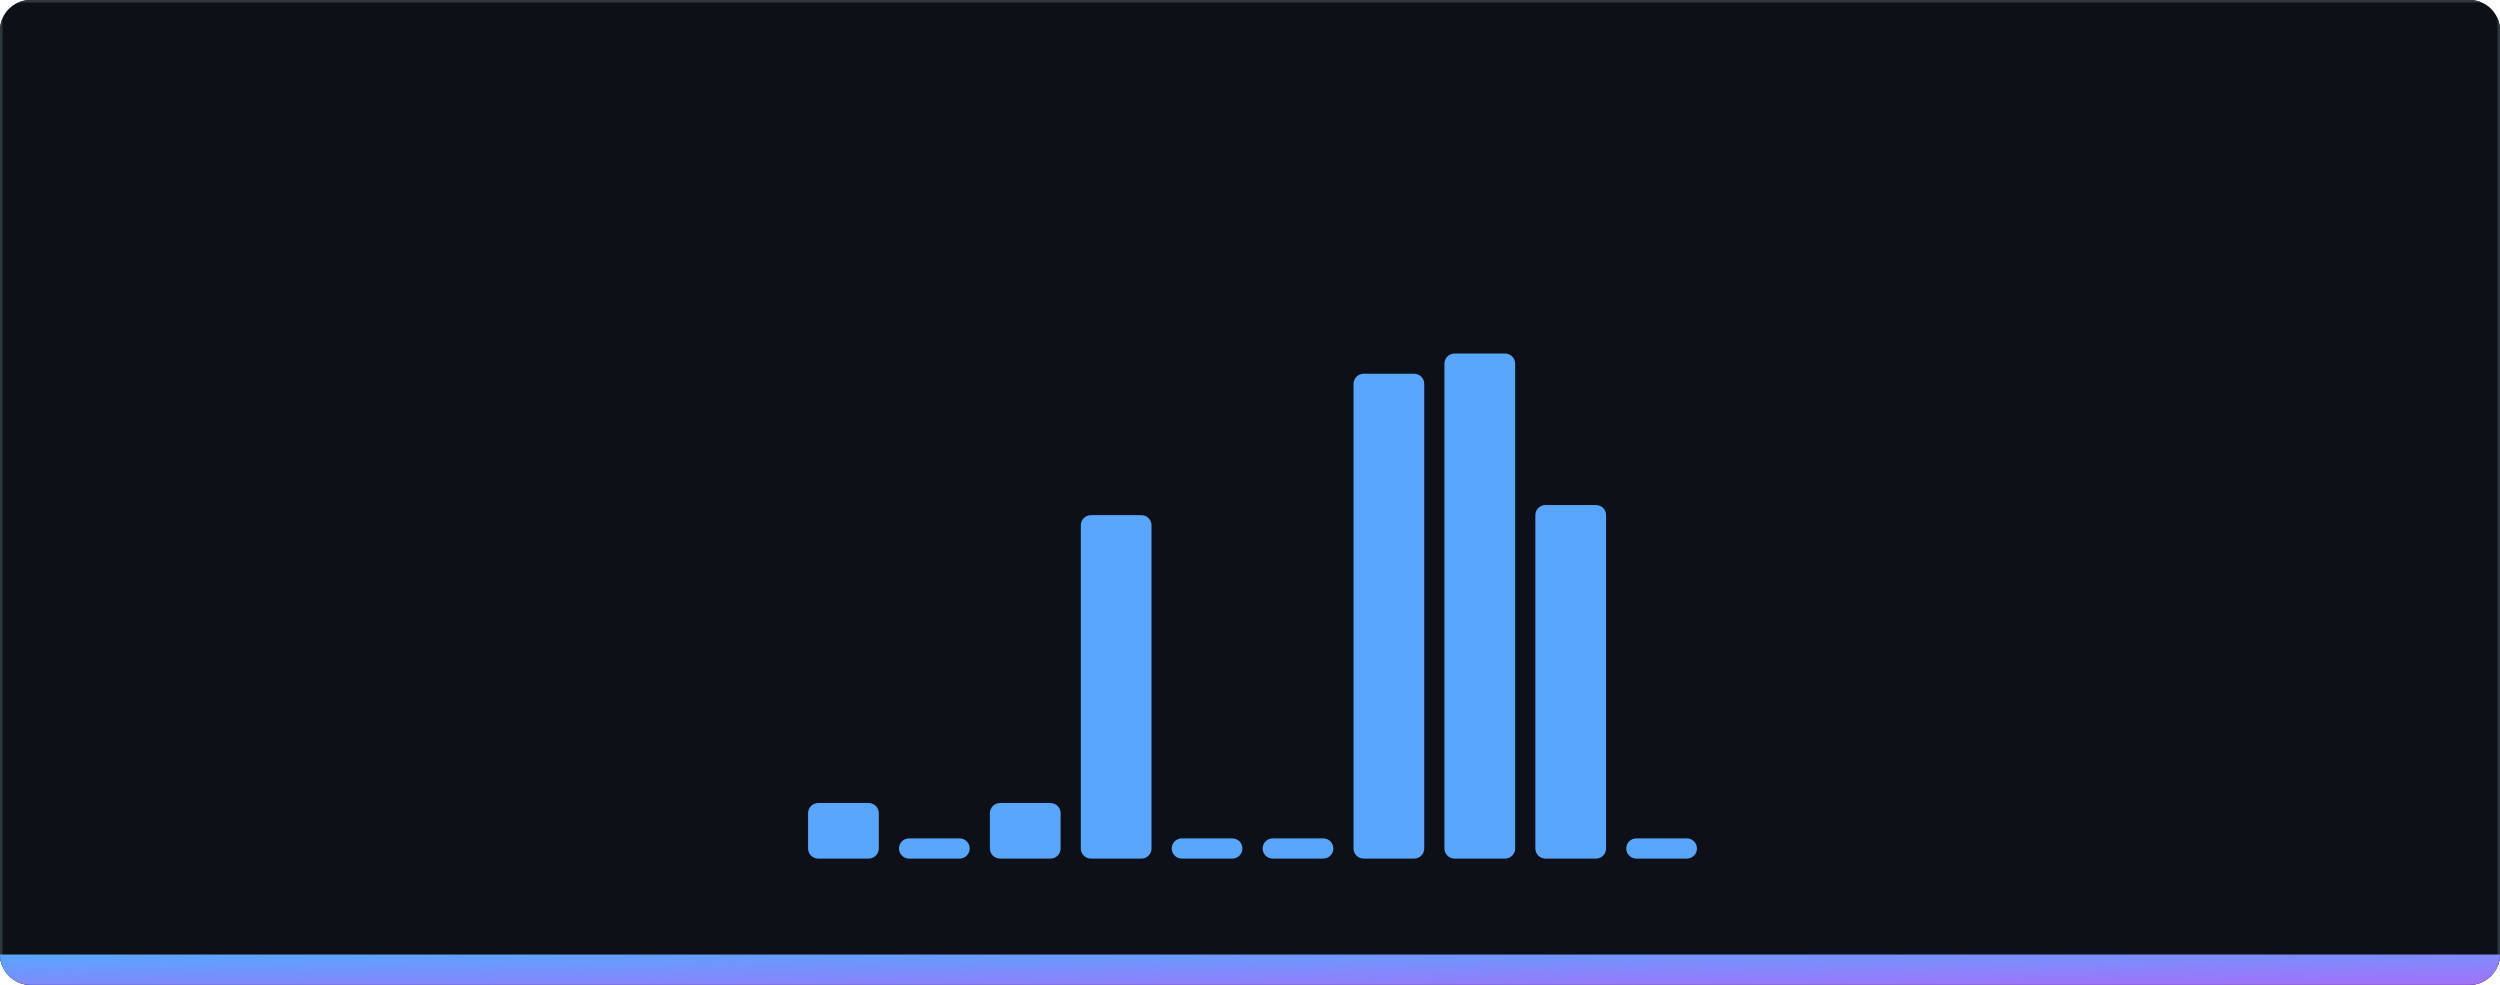
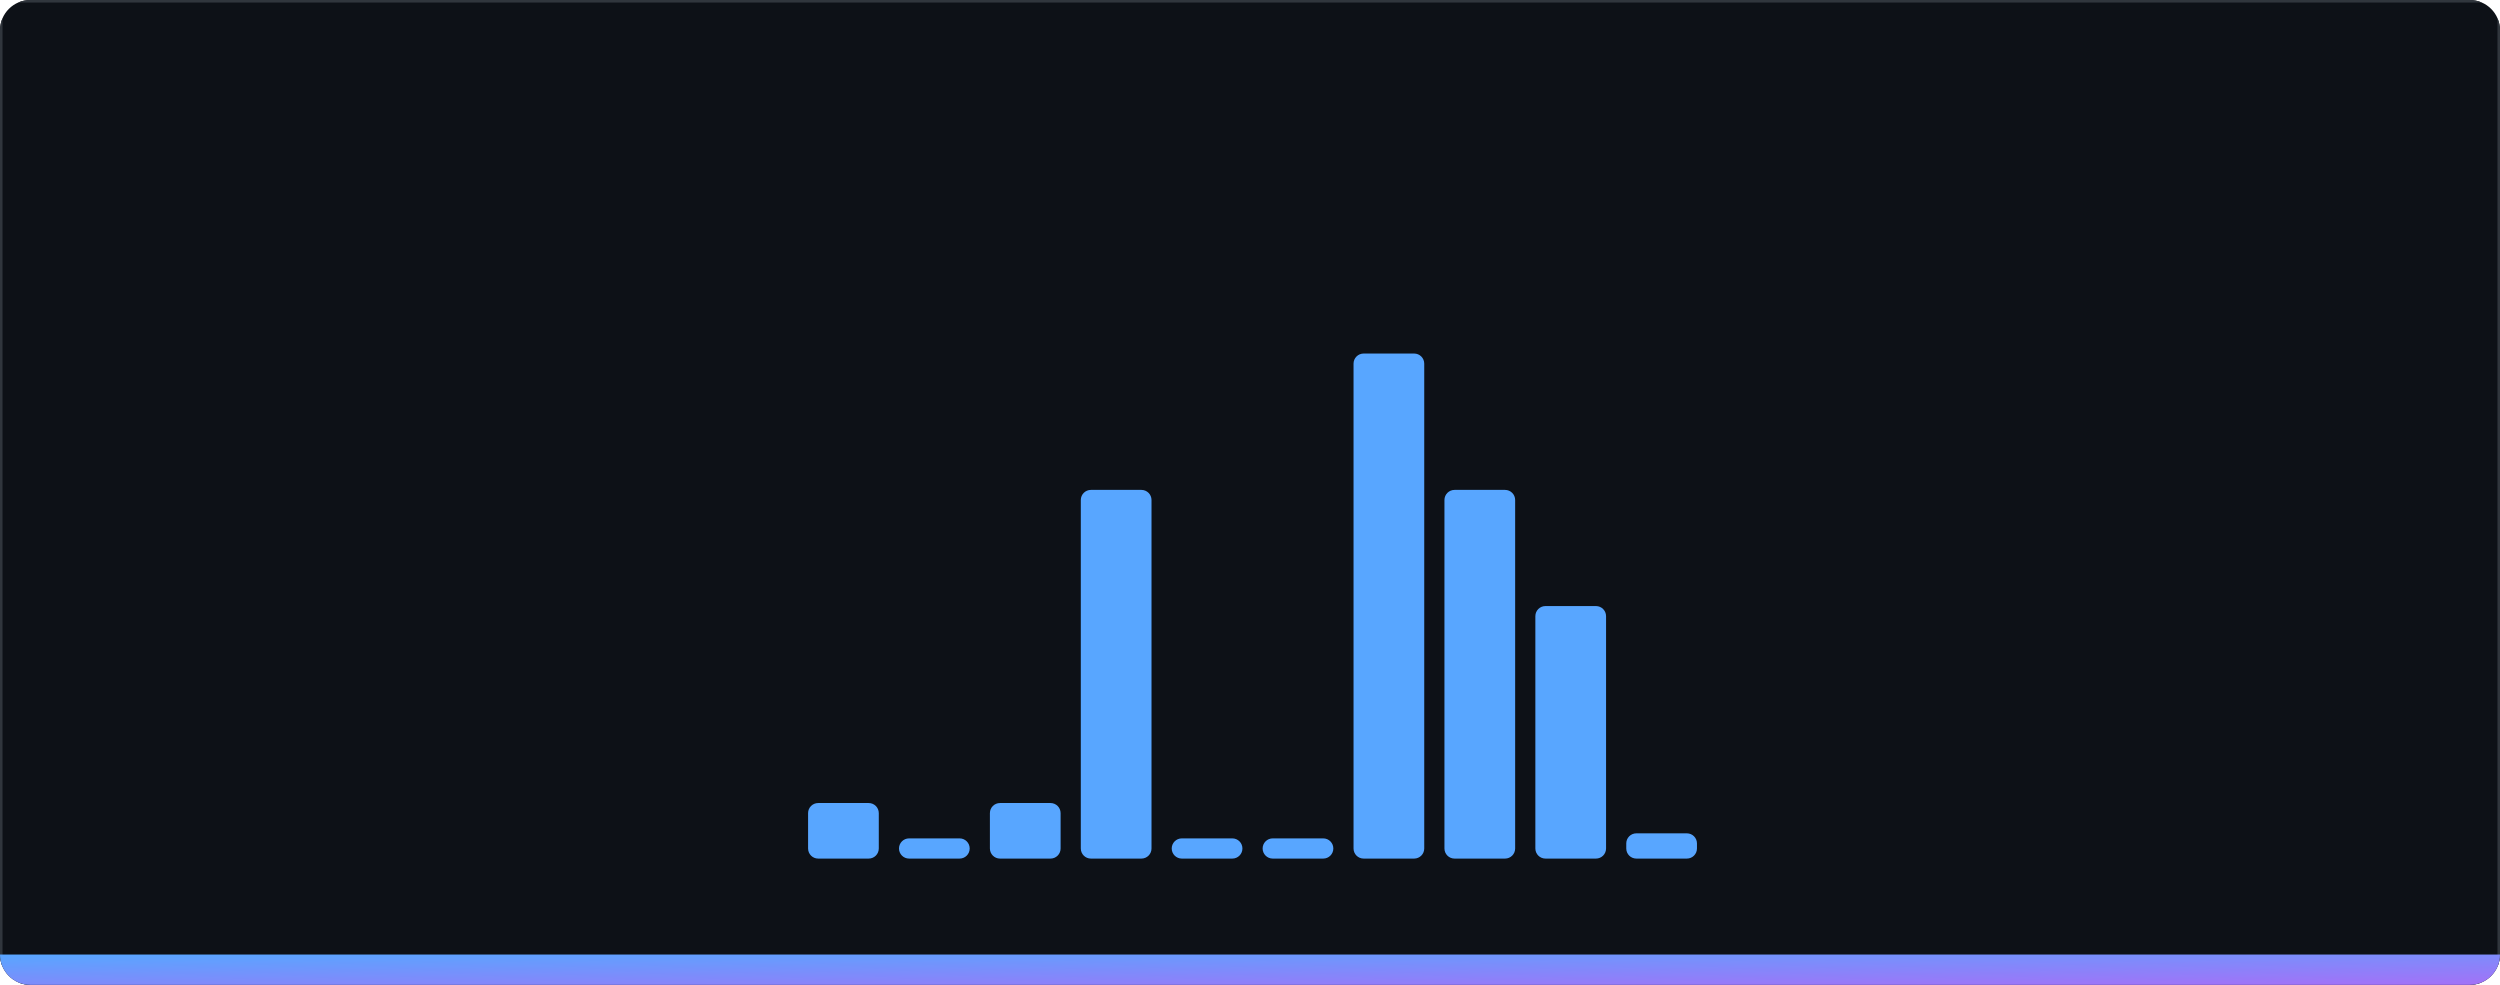
<svg xmlns="http://www.w3.org/2000/svg" width="495" height="195" viewBox="0 0 495 195">
  <defs>
    <linearGradient id="battery-gradient" x1="0%" y1="100%" x2="0%" y2="0%">
      <stop offset="0%" style="stop-color:#58a6ff;stop-opacity:1" />
      <stop offset="100%" style="stop-color:#a371f7;stop-opacity:1" />
    </linearGradient>
    <linearGradient id="glow-gradient" x1="0%" y1="100%" x2="0%" y2="0%">
      <stop offset="0%" style="stop-color:#58a6ff;stop-opacity:0.8" />
      <stop offset="100%" style="stop-color:#a371f7;stop-opacity:1" />
    </linearGradient>
    <linearGradient id="bar-gradient" x1="0%" y1="0%" x2="100%" y2="100%">
      <stop offset="0%" style="stop-color:#58a6ff;stop-opacity:1" />
      <stop offset="100%" style="stop-color:#a371f7;stop-opacity:1" />
    </linearGradient>
    <clipPath id="card-rounded">
      <rect x="0" y="0" width="495" height="195" rx="6" ry="6" />
    </clipPath>
    <filter id="glow-filter" x="-50%" y="-50%" width="200%" height="200%">
      <feGaussianBlur stdDeviation="4" result="coloredBlur" />
      <feMerge>
        <feMergeNode in="coloredBlur" />
        <feMergeNode in="coloredBlur" />
        <feMergeNode in="SourceGraphic" />
      </feMerge>
    </filter>
  </defs>
  <style>
  @keyframes fadeInUp {
    from { opacity: 0; transform: translateY(10px); }
    to { opacity: 1; transform: translateY(0); }
  }
  @keyframes pulse {
    0%, 100% { opacity: 1; }
    50% { opacity: 0.7; }
  }
  @keyframes countUp {
    from { opacity: 0; transform: scale(0.5); }
    to { opacity: 1; transform: scale(1); }
  }
  @keyframes fillUp {
    from { transform: scaleY(0); }
    to { transform: scaleY(1); }
  }
  @keyframes glowPulse {
    0%, 100% { filter: url(#glow-filter); opacity: 1; }
    50% { filter: url(#glow-filter) brightness(1.3); opacity: 0.9; }
  }
  @keyframes shimmer {
    0% { opacity: 0.3; }
    50% { opacity: 0.6; }
    100% { opacity: 0.3; }
  }
  .animate-fade { animation: fadeInUp 0.6s ease forwards; opacity: 0; }
  .animate-count { animation: countUp 0.8s ease forwards; opacity: 0; }
  .animate-pulse { animation: pulse 2s ease-in-out infinite; }
  .animate-fill { animation: fillUp 1s ease-out forwards; transform-origin: bottom; }
  .animate-glow { animation: glowPulse 2s ease-in-out infinite; }
  .animate-shimmer { animation: shimmer 2s ease-in-out infinite; }
  .delay-1 { animation-delay: 0.1s; }
  .delay-2 { animation-delay: 0.2s; }
  .delay-3 { animation-delay: 0.3s; }
  .delay-4 { animation-delay: 0.4s; }
  .delay-5 { animation-delay: 0.5s; }
  .delay-6 { animation-delay: 0.6s; }
  .delay-7 { animation-delay: 0.7s; }
  .delay-8 { animation-delay: 0.8s; }
  .delay-9 { animation-delay: 0.9s; }
  .delay-10 { animation-delay: 1.0s; }
</style>
  <rect clip-path="url(#card-rounded)" width="100%" height="100%" fill="#0d1117" stroke="#30363d" stroke-width="1" />
  <rect x="0" y="189" width="495" height="6" fill="url(#bar-gradient)" clip-path="url(#card-rounded)" />
  <g transform="translate(25, 30)">
    <g class="animate-fade delay-1">
      <text font-family="'Segoe UI', Ubuntu, 'Helvetica Neue', Sans-Serif" font-weight="600" font-size="18" fill="#58a6ff">Streak Battery</text>
    </g>
  </g>
  <g transform="translate(40, 60)">
    <g class="animate-fade delay-2">
      <rect x="15" y="-5" width="20" height="8" rx="2" ry="2" fill="#30363d" />
      <rect x="0" y="0" width="50" height="95" rx="5" ry="5" fill="none" stroke="#30363d" stroke-width="2" />
      <rect x="4" y="4" width="42" height="87" rx="3" ry="3" fill="#0d1117" opacity="0.5" />
      <g opacity="0.15" fill="#c9d1d9">
        <rect x="7" y="8" width="36" height="80" rx="2" />
      </g>
      <g class="">
        <rect x="4" y="65" width="42" height="26" rx="3" ry="3" fill="url(#battery-gradient)" class="animate-fill delay-3" />
      </g>
    </g>
  </g>
  <g transform="translate(40, 170)">
    <g class="animate-fade delay-4">
      <text font-family="'Segoe UI', Ubuntu, Sans-Serif" font-weight="600" font-size="11" fill="#8b949e" text-anchor="middle" x="25">31%</text>
    </g>
  </g>
  <g transform="translate(160, 70)">
    <g class="animate-fill delay-1" style="transform-origin: 7px bottom;">
      <rect x="0" y="89" width="14" height="11" rx="2" fill="#58a6ff" />
    </g>
    <text x="7" y="84" font-family="'Segoe UI', Ubuntu, Sans-Serif" font-size="9" fill="#c9d1d9" text-anchor="middle" class="animate-fade delay-1">14</text>
    <g class="animate-fill delay-2" style="transform-origin: 25px bottom;">
      <rect x="18" y="96" width="14" height="4" rx="2" fill="#58a6ff" />
    </g>
    <g class="animate-fill delay-3" style="transform-origin: 43px bottom;">
      <rect x="36" y="89" width="14" height="11" rx="2" fill="#58a6ff" />
    </g>
    <text x="43" y="84" font-family="'Segoe UI', Ubuntu, Sans-Serif" font-size="9" fill="#c9d1d9" text-anchor="middle" class="animate-fade delay-3">14</text>
    <g class="animate-fill delay-4" style="transform-origin: 61px bottom;">
-       <rect x="54" y="32" width="14" height="68" rx="2" fill="#58a6ff" />
+       <rect x="54" y="27" width="14" height="73" rx="2" fill="#58a6ff" />
    </g>
-     <text x="61" y="27" font-family="'Segoe UI', Ubuntu, Sans-Serif" font-size="9" fill="#c9d1d9" text-anchor="middle" class="animate-fade delay-4">87</text>
+     <text x="61" y="22" font-family="'Segoe UI', Ubuntu, Sans-Serif" font-size="9" fill="#c9d1d9" text-anchor="middle" class="animate-fade delay-4">87</text>
    <g class="animate-fill delay-5" style="transform-origin: 79px bottom;">
      <rect x="72" y="96" width="14" height="4" rx="2" fill="#58a6ff" />
    </g>
    <g class="animate-fill delay-6" style="transform-origin: 97px bottom;">
      <rect x="90" y="96" width="14" height="4" rx="2" fill="#58a6ff" />
    </g>
    <text x="97" y="91" font-family="'Segoe UI', Ubuntu, Sans-Serif" font-size="9" fill="#c9d1d9" text-anchor="middle" class="animate-fade delay-6">1</text>
    <g class="animate-fill delay-7" style="transform-origin: 115px bottom;">
-       <rect x="108" y="4" width="14" height="96" rx="2" fill="#58a6ff" />
+       <rect x="108" y="0" width="14" height="100" rx="2" fill="#58a6ff" />
    </g>
-     <text x="115" y="-1" font-family="'Segoe UI', Ubuntu, Sans-Serif" font-size="9" fill="#c9d1d9" text-anchor="middle" class="animate-fade delay-7">123</text>
+     <text x="115" y="-5" font-family="'Segoe UI', Ubuntu, Sans-Serif" font-size="9" fill="#c9d1d9" text-anchor="middle" class="animate-fade delay-7">119</text>
    <g class="animate-fill delay-8" style="transform-origin: 133px bottom;">
-       <rect x="126" y="0" width="14" height="100" rx="2" fill="#58a6ff" />
+       <rect x="126" y="27" width="14" height="73" rx="2" fill="#58a6ff" />
    </g>
-     <text x="133" y="-5" font-family="'Segoe UI', Ubuntu, Sans-Serif" font-size="9" fill="#c9d1d9" text-anchor="middle" class="animate-fade delay-8">127</text>
+     <text x="133" y="22" font-family="'Segoe UI', Ubuntu, Sans-Serif" font-size="9" fill="#c9d1d9" text-anchor="middle" class="animate-fade delay-8">88</text>
    <g class="animate-fill delay-9" style="transform-origin: 151px bottom;">
-       <rect x="144" y="30" width="14" height="70" rx="2" fill="#58a6ff" />
+       <rect x="144" y="50" width="14" height="50" rx="2" fill="#58a6ff" />
    </g>
-     <text x="151" y="25" font-family="'Segoe UI', Ubuntu, Sans-Serif" font-size="9" fill="#c9d1d9" text-anchor="middle" class="animate-fade delay-9">90</text>
+     <text x="151" y="45" font-family="'Segoe UI', Ubuntu, Sans-Serif" font-size="9" fill="#c9d1d9" text-anchor="middle" class="animate-fade delay-9">60</text>
    <g class="animate-fill delay-10" style="transform-origin: 169px bottom;">
-       <rect x="162" y="96" width="14" height="4" rx="2" fill="#58a6ff" />
+       <rect x="162" y="95" width="14" height="5" rx="2" fill="#58a6ff" />
    </g>
-     <text x="169" y="91" font-family="'Segoe UI', Ubuntu, Sans-Serif" font-size="9" fill="#c9d1d9" text-anchor="middle" class="animate-fade delay-10">1</text>
+     <text x="169" y="90" font-family="'Segoe UI', Ubuntu, Sans-Serif" font-size="9" fill="#c9d1d9" text-anchor="middle" class="animate-fade delay-10">6</text>
  </g>
  <g transform="translate(380, 55)">
    <g class="animate-count delay-5">
      <text font-family="'Segoe UI', Ubuntu, Sans-Serif" font-weight="700" font-size="42" fill="#58a6ff">5</text>
      <text y="25" font-family="'Segoe UI', Ubuntu, Sans-Serif" font-size="12" fill="#c9d1d9">Current Streak</text>
      <text y="42" font-family="'Segoe UI', Ubuntu, Sans-Serif" font-size="10" fill="#8b949e">Feb 08 - Feb 12, 2026</text>
    </g>
  </g>
  <g transform="translate(380, 140)">
    <g class="animate-count delay-6">
      <text font-family="'Segoe UI', Ubuntu, Sans-Serif" font-weight="700" font-size="42" fill="#58a6ff">16</text>
      <svg class="" x="60" y="-20" width="18" height="18" viewBox="0 0 16 16" fill="#58a6ff">
        <path d="M8 .25a.75.75 0 01.673.418l1.882 3.815 4.21.612a.75.75 0 01.416 1.279l-3.046 2.97.719 4.192a.75.75 0 01-1.088.791L8 12.347l-3.766 1.98a.75.75 0 01-1.088-.79l.72-4.194L.818 6.374a.75.75 0 01.416-1.28l4.21-.611L7.327.668A.75.75 0 018 .25z" />
      </svg>
      <text y="18" font-family="'Segoe UI', Ubuntu, Sans-Serif" font-size="12" fill="#c9d1d9">Longest Streak</text>
      <text y="32" font-family="'Segoe UI', Ubuntu, Sans-Serif" font-size="10" fill="#8b949e">Sep 04 - Sep 19, 2025</text>
    </g>
  </g>
</svg>
